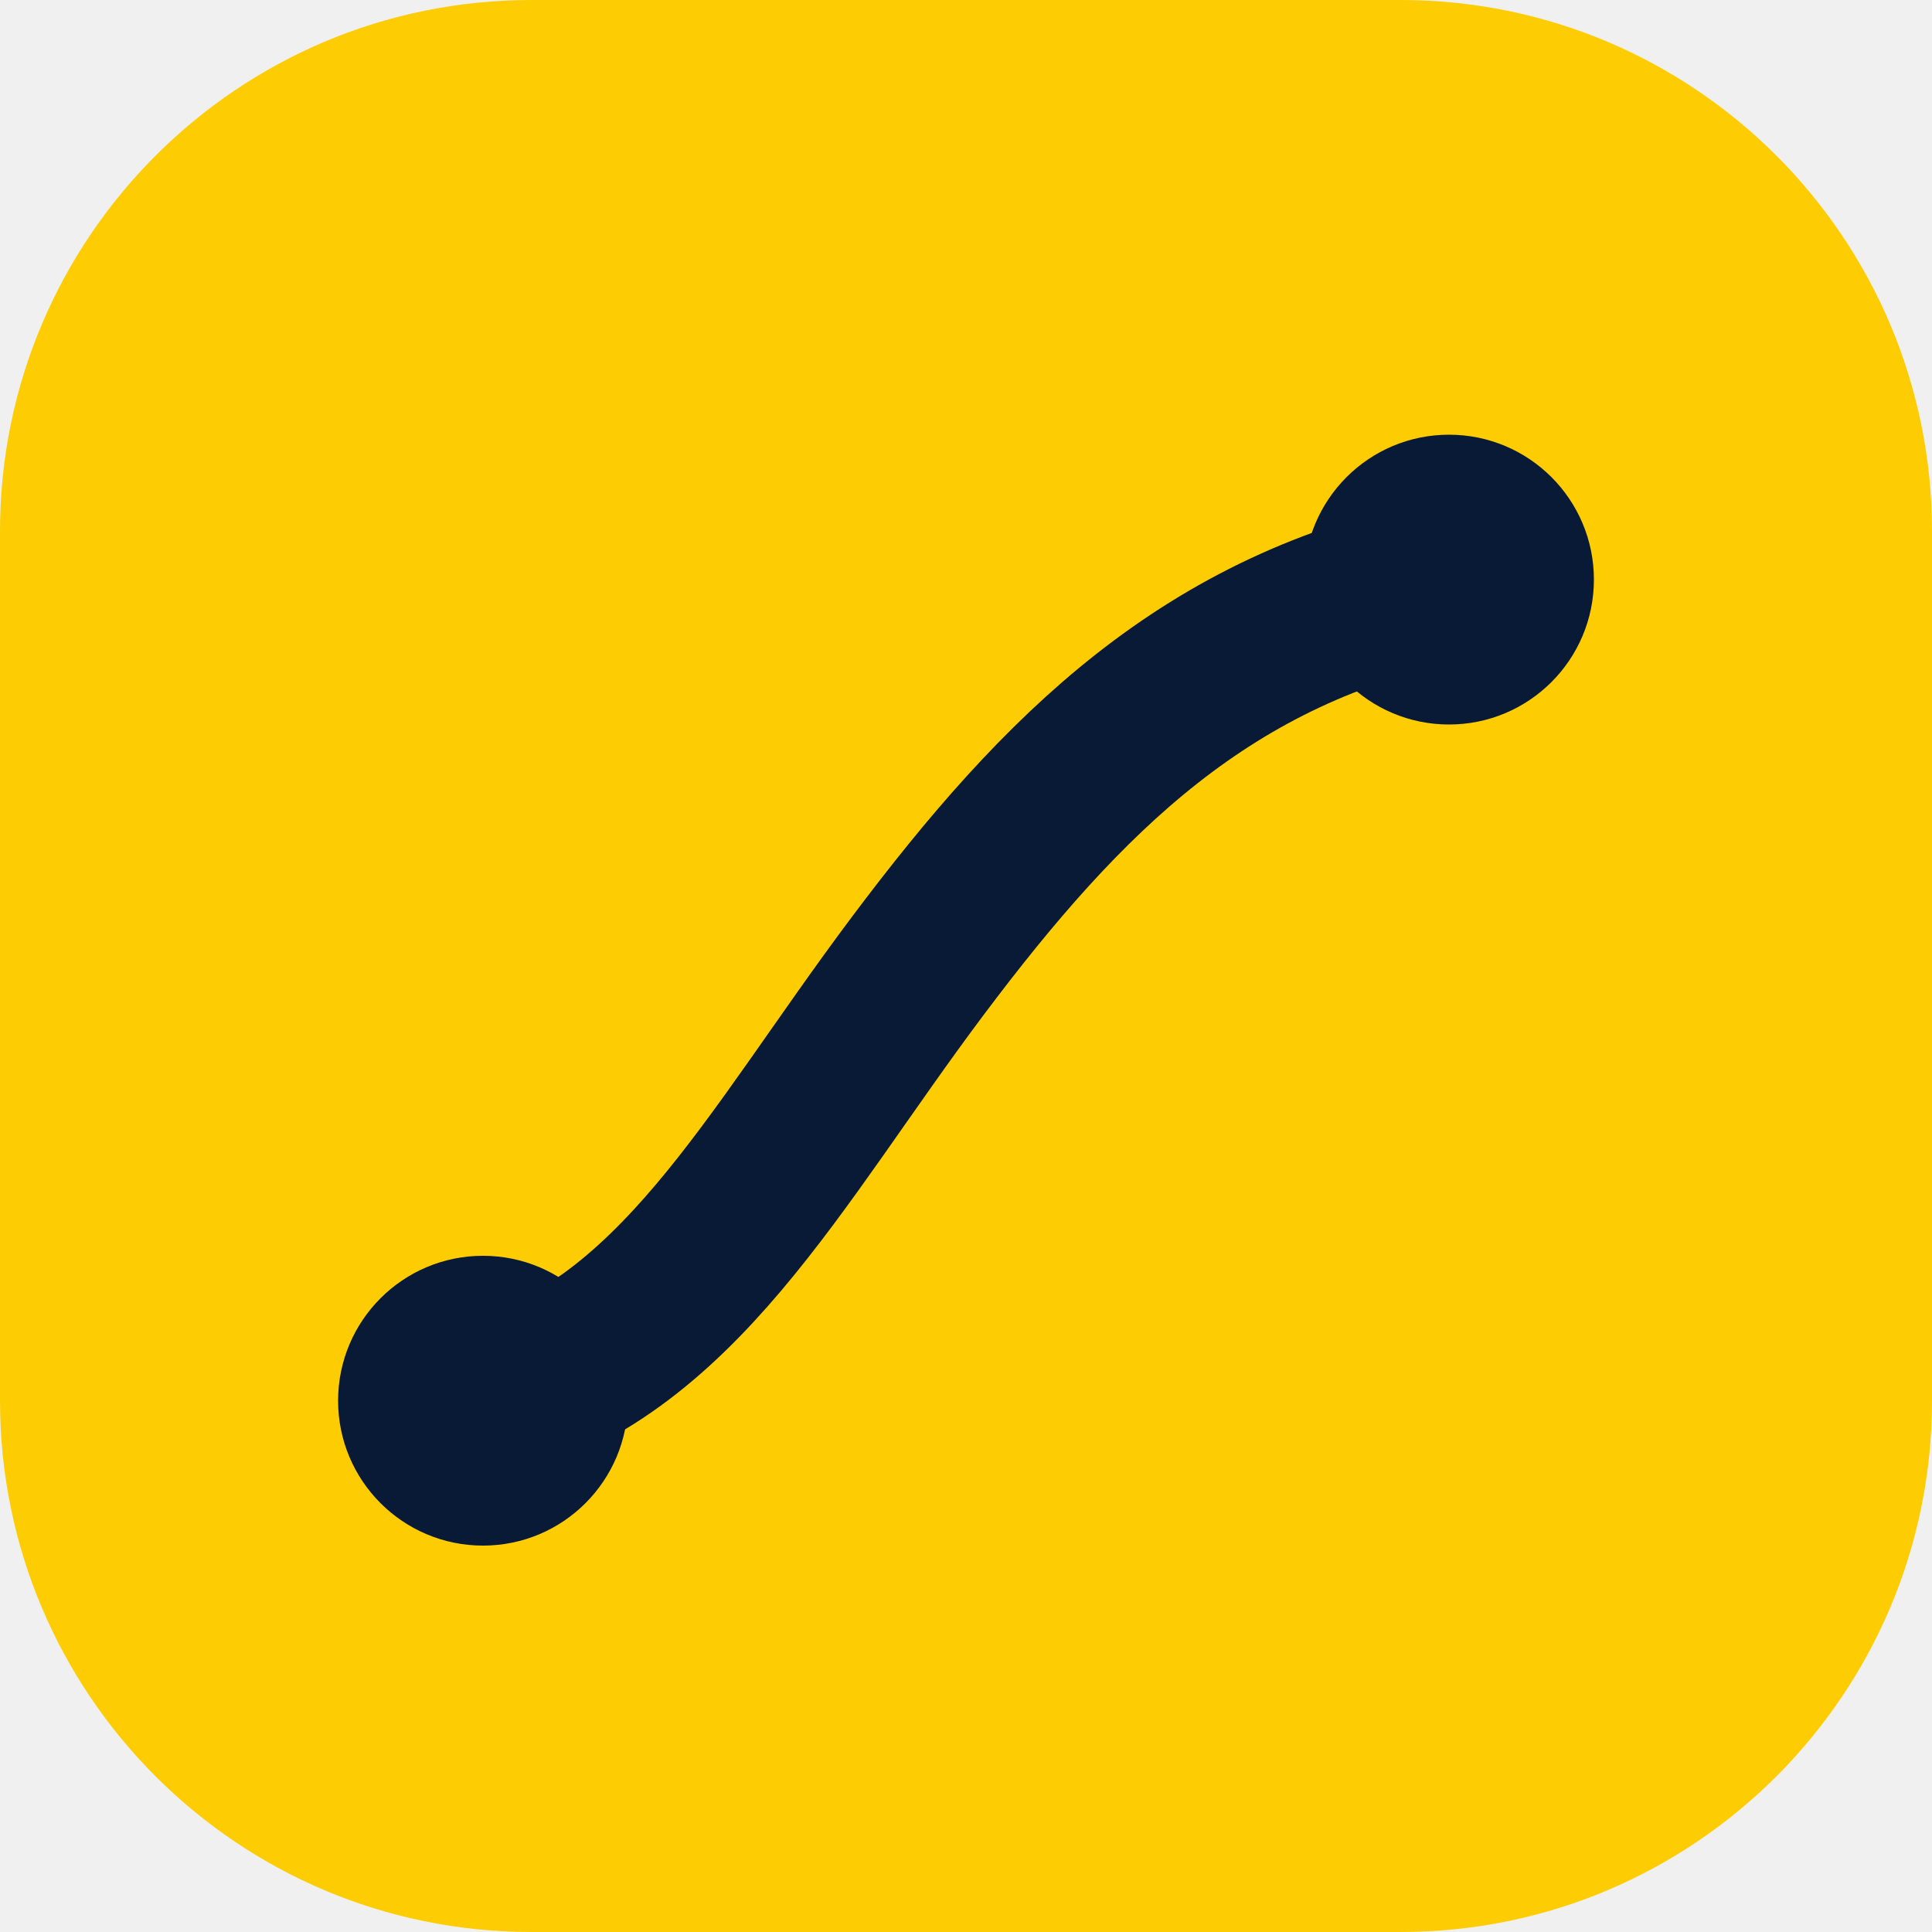
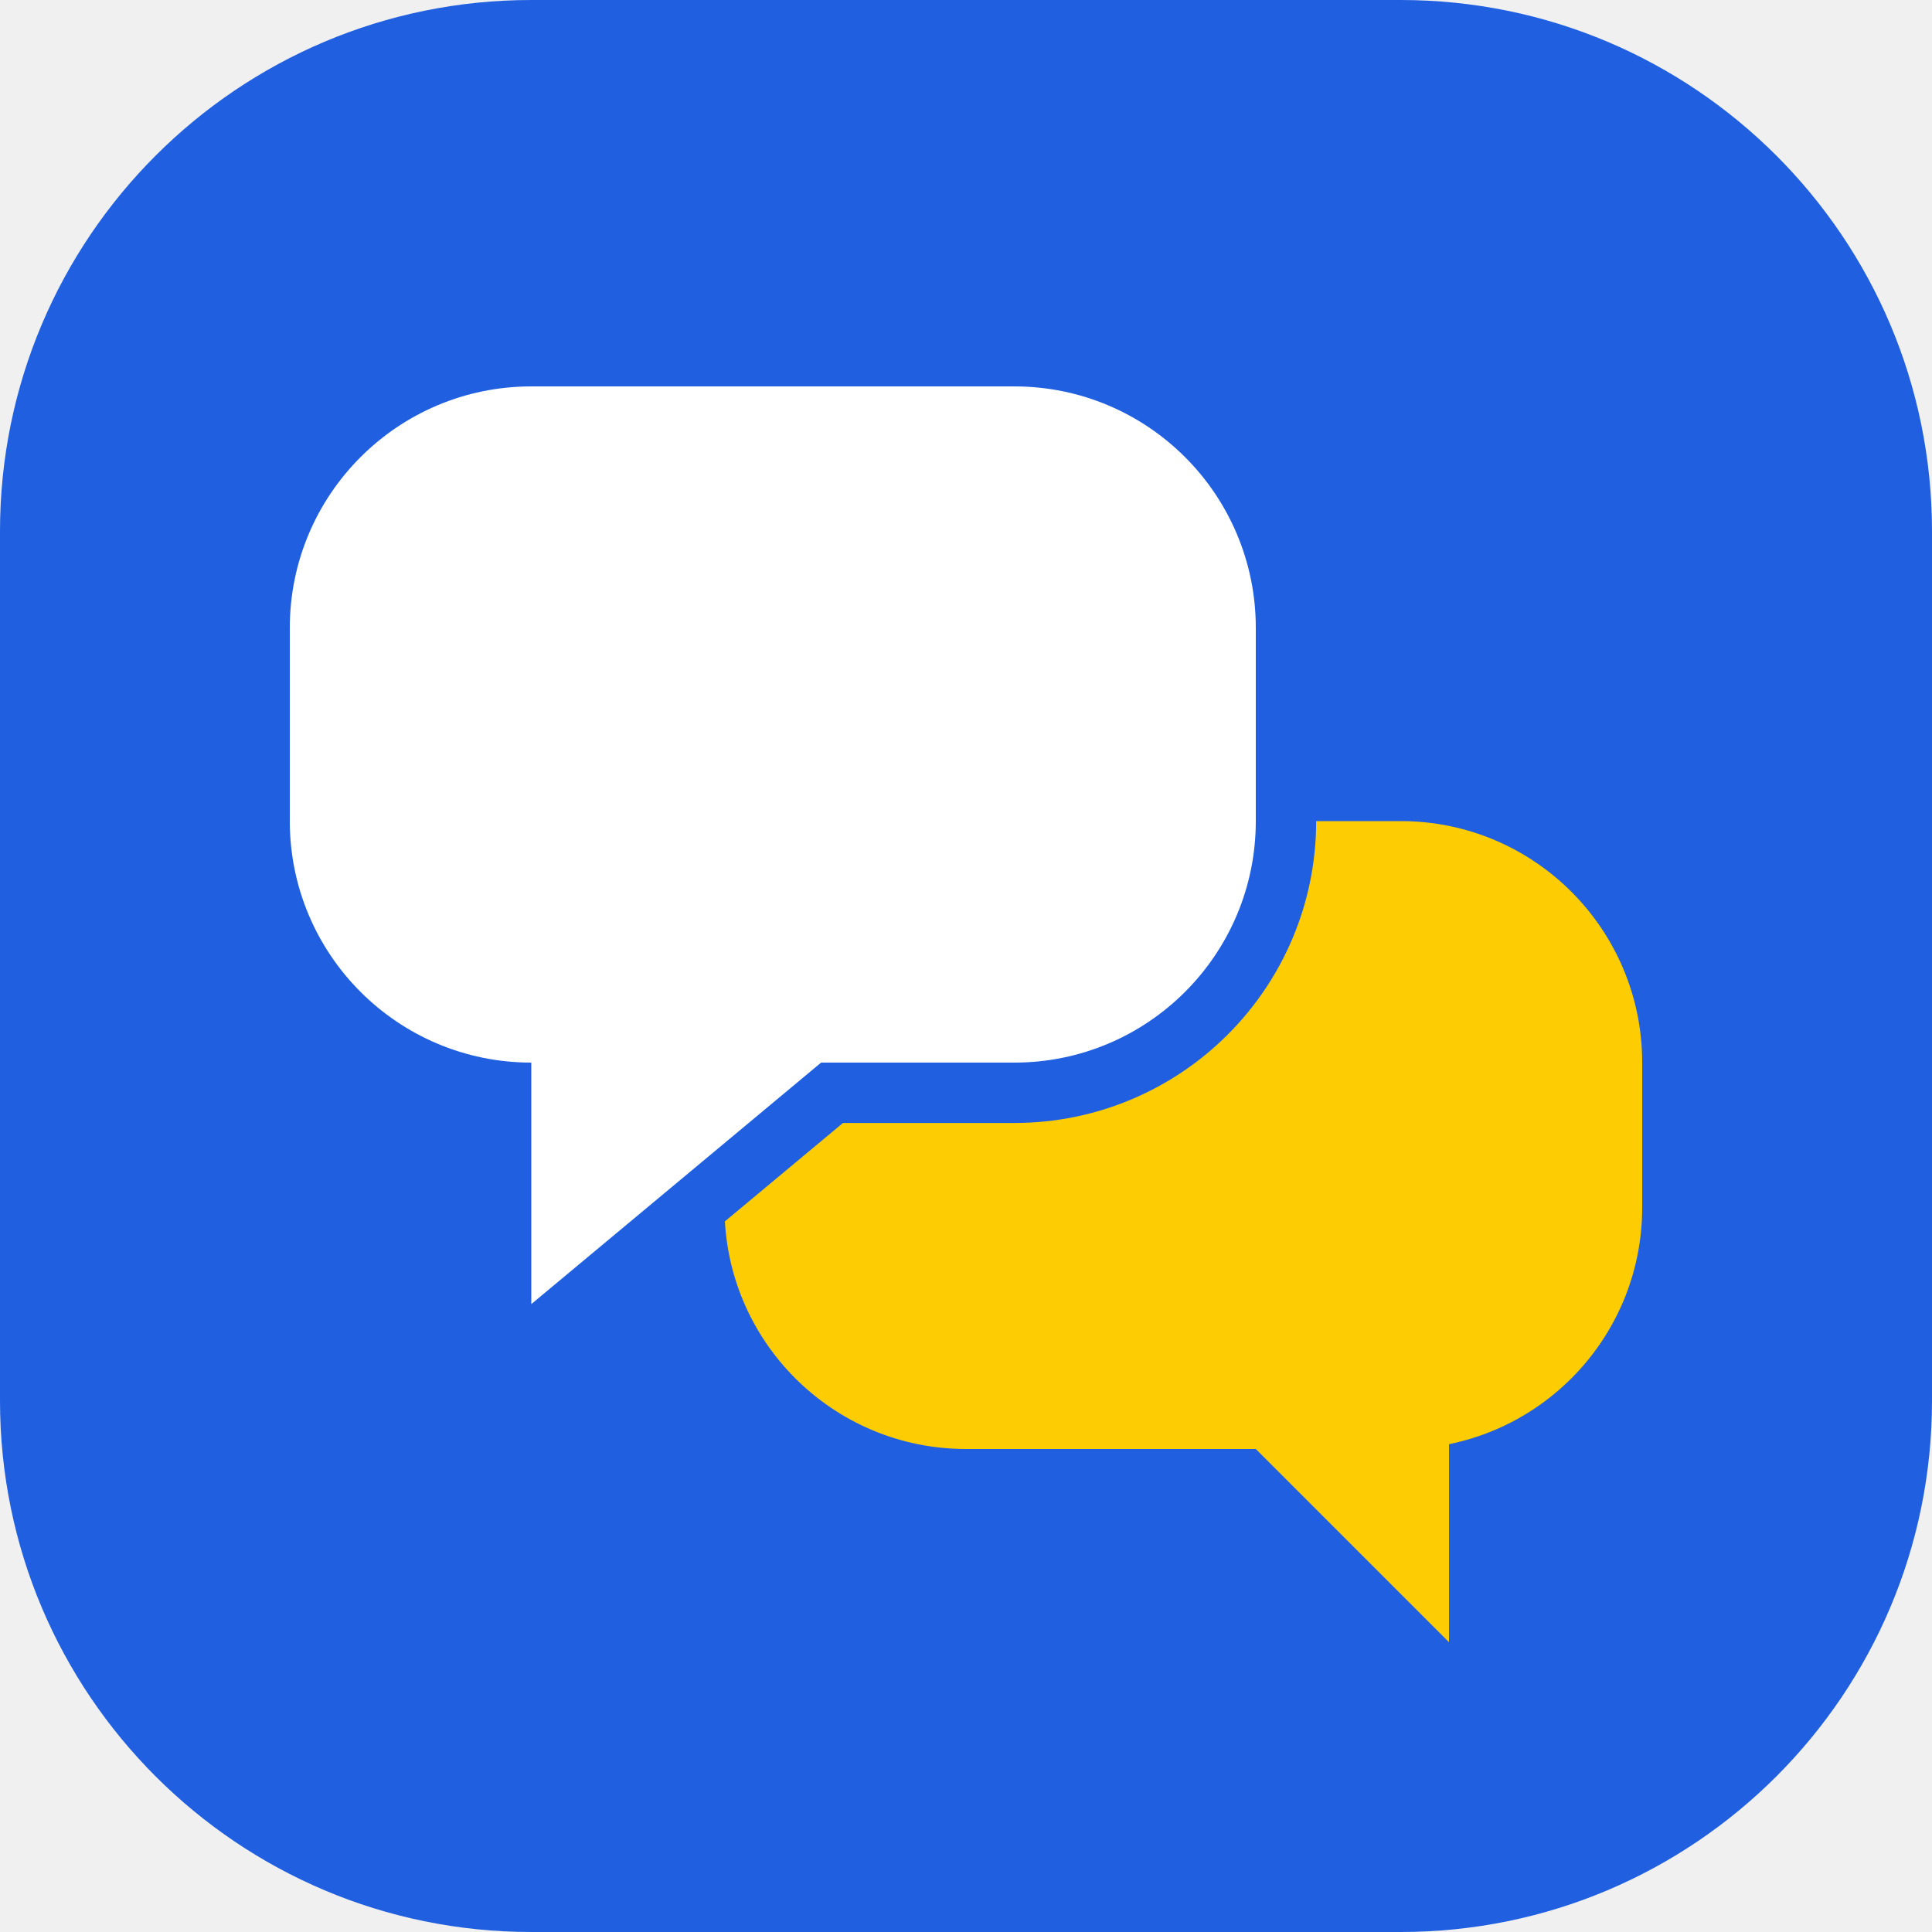
<svg xmlns="http://www.w3.org/2000/svg" viewBox="0 0 40 40">
-   <rect width="40" height="40" rx="11" fill="#fecc02" />
-   <path d="M10 29c4-1 6-5 9-9s6-7 11-8" stroke="#081a36" stroke-width="3.4" fill="none" stroke-linecap="round" />
-   <circle cx="10" cy="29" r="3" fill="#081a36" />
-   <circle cx="30" cy="12" r="3" fill="#081a36" />
+   <rect width="40" height="40" rx="11" fill="#1f5fe0" />
+   <rect x="15" y="17" width="19" height="13" rx="5" fill="#fecc02" />
+   <path d="M25 29h5v5z" fill="#fecc02" />
+   <g fill="#fff" stroke="#1f5fe0" stroke-width="2.5" stroke-linejoin="round" paint-order="stroke">
+     <path d="M11 8h10a5 5 0 0 1 5 5v4a5 5 0 0 1-5 5h-4l-6 5v-5a5 5 0 0 1-5-5v-4a5 5 0 0 1 5-5z" />
+   </g>
</svg>
